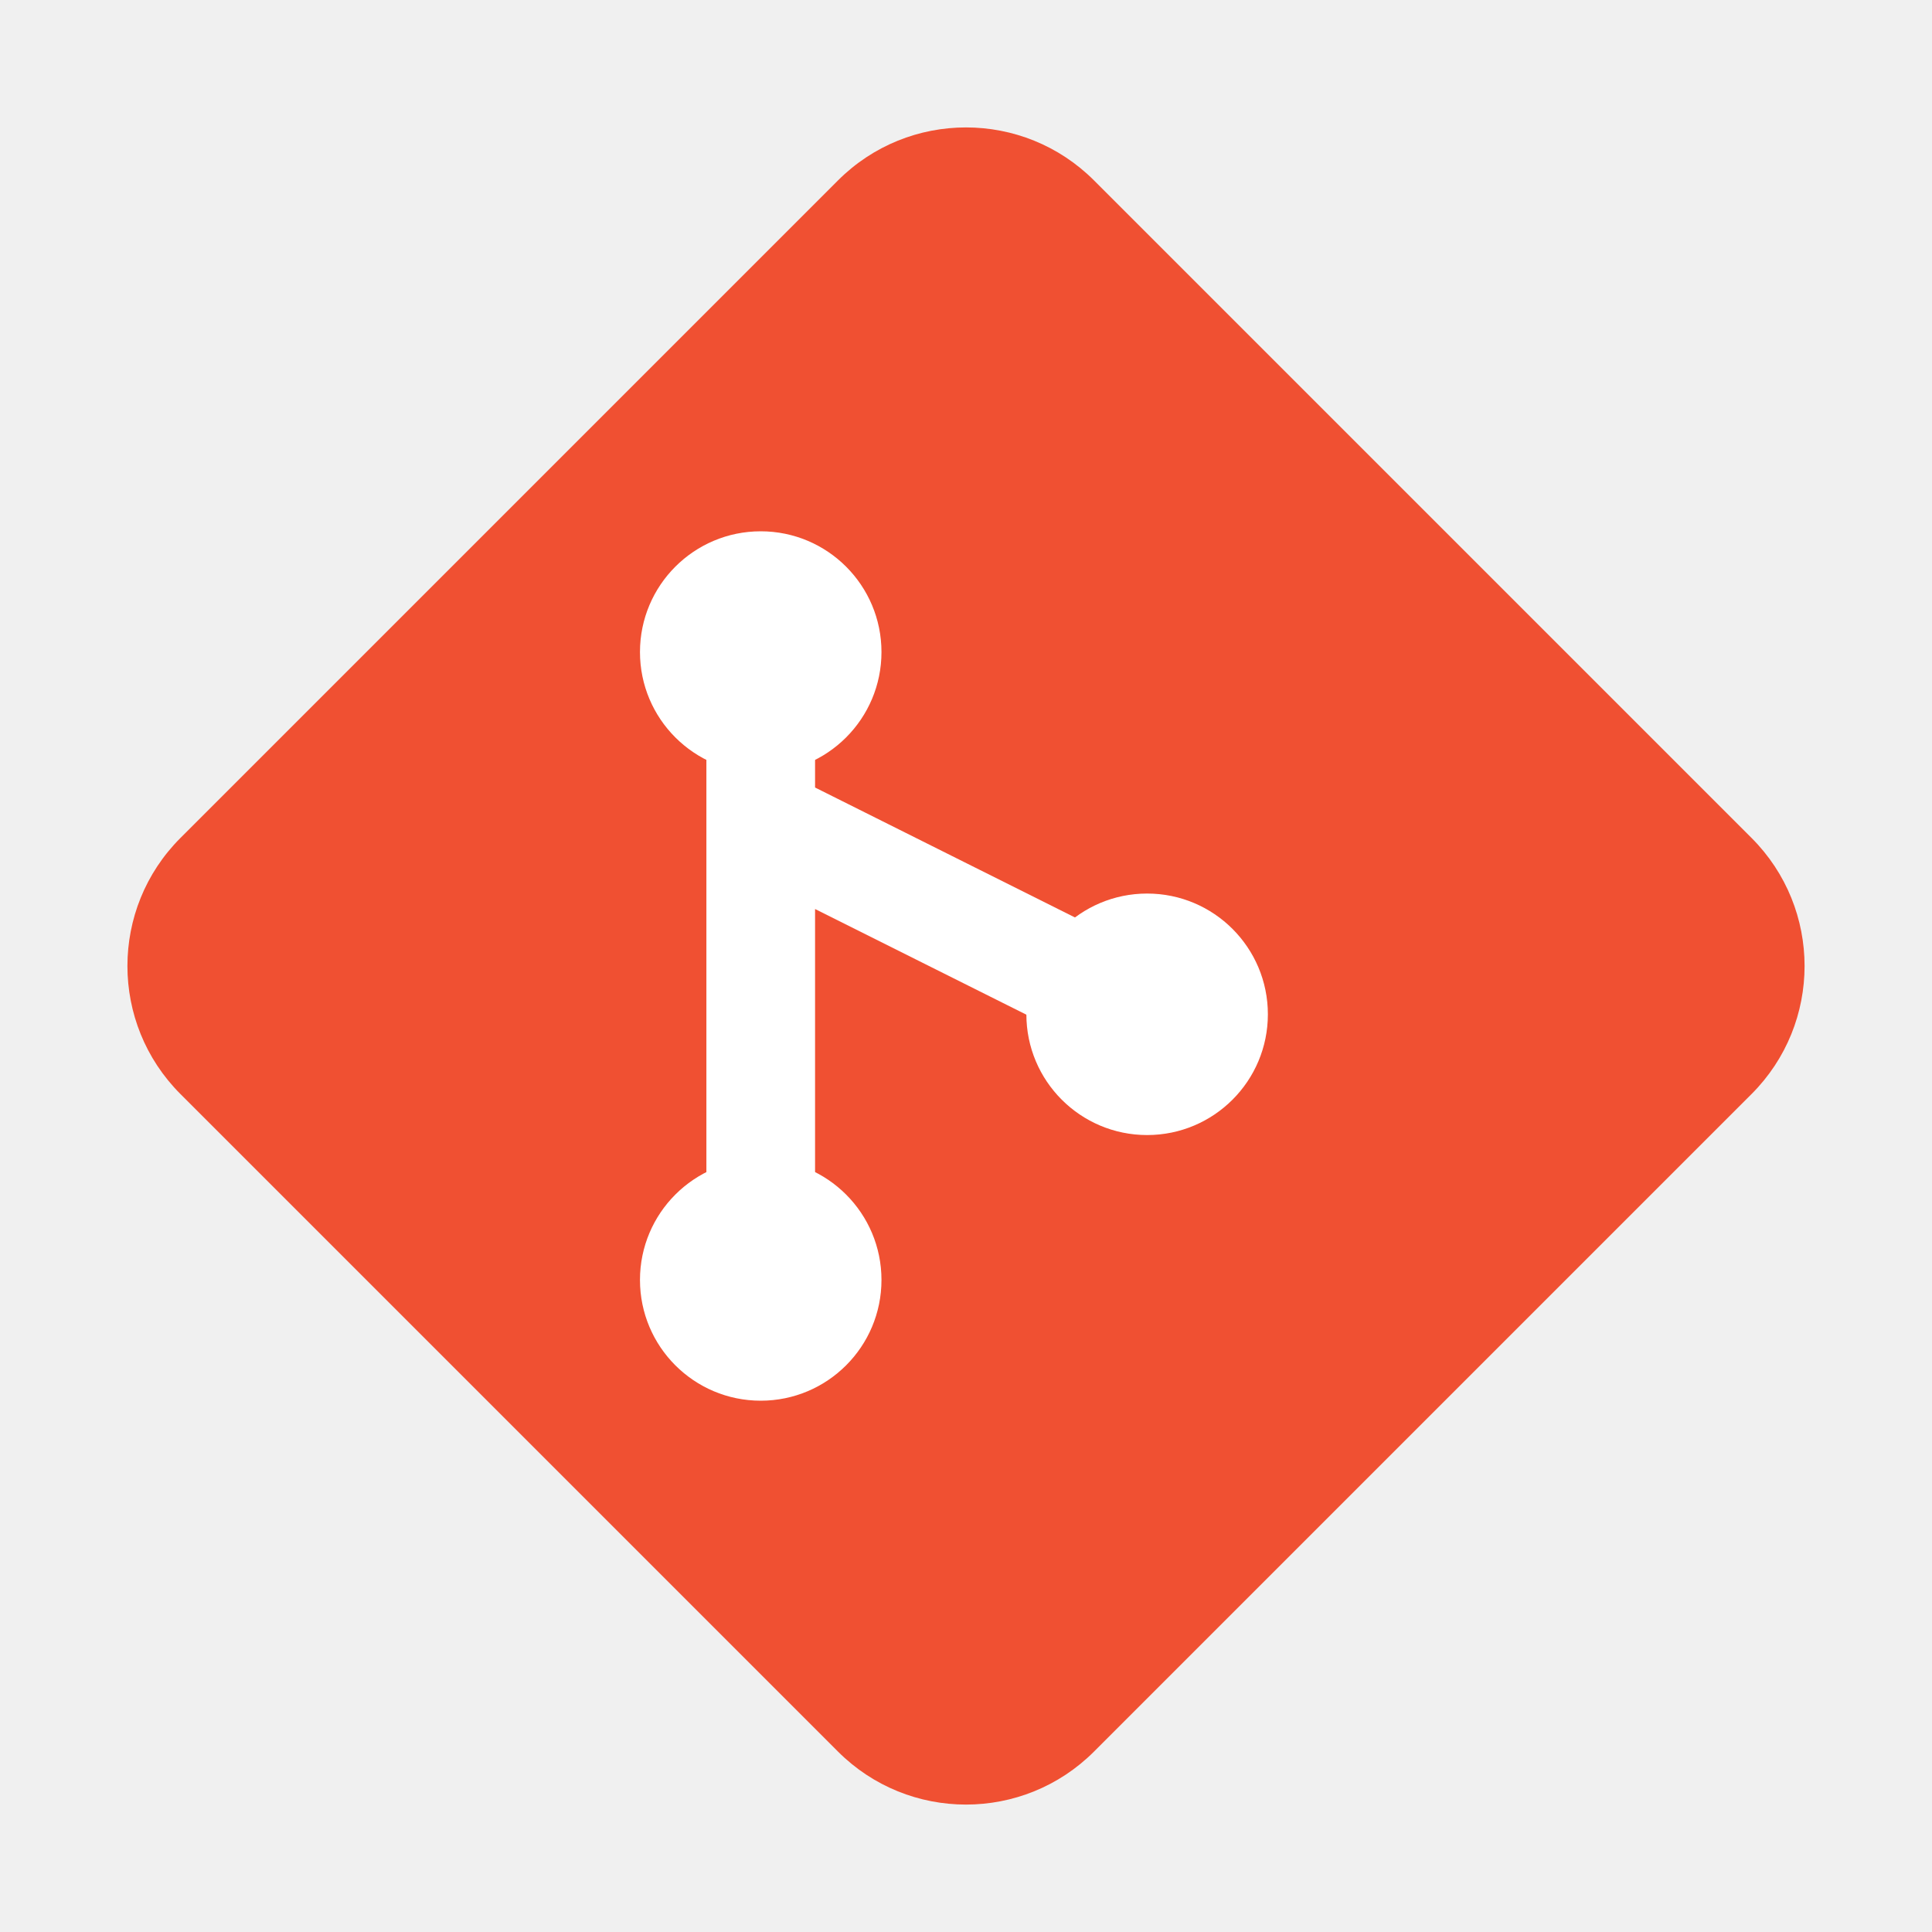
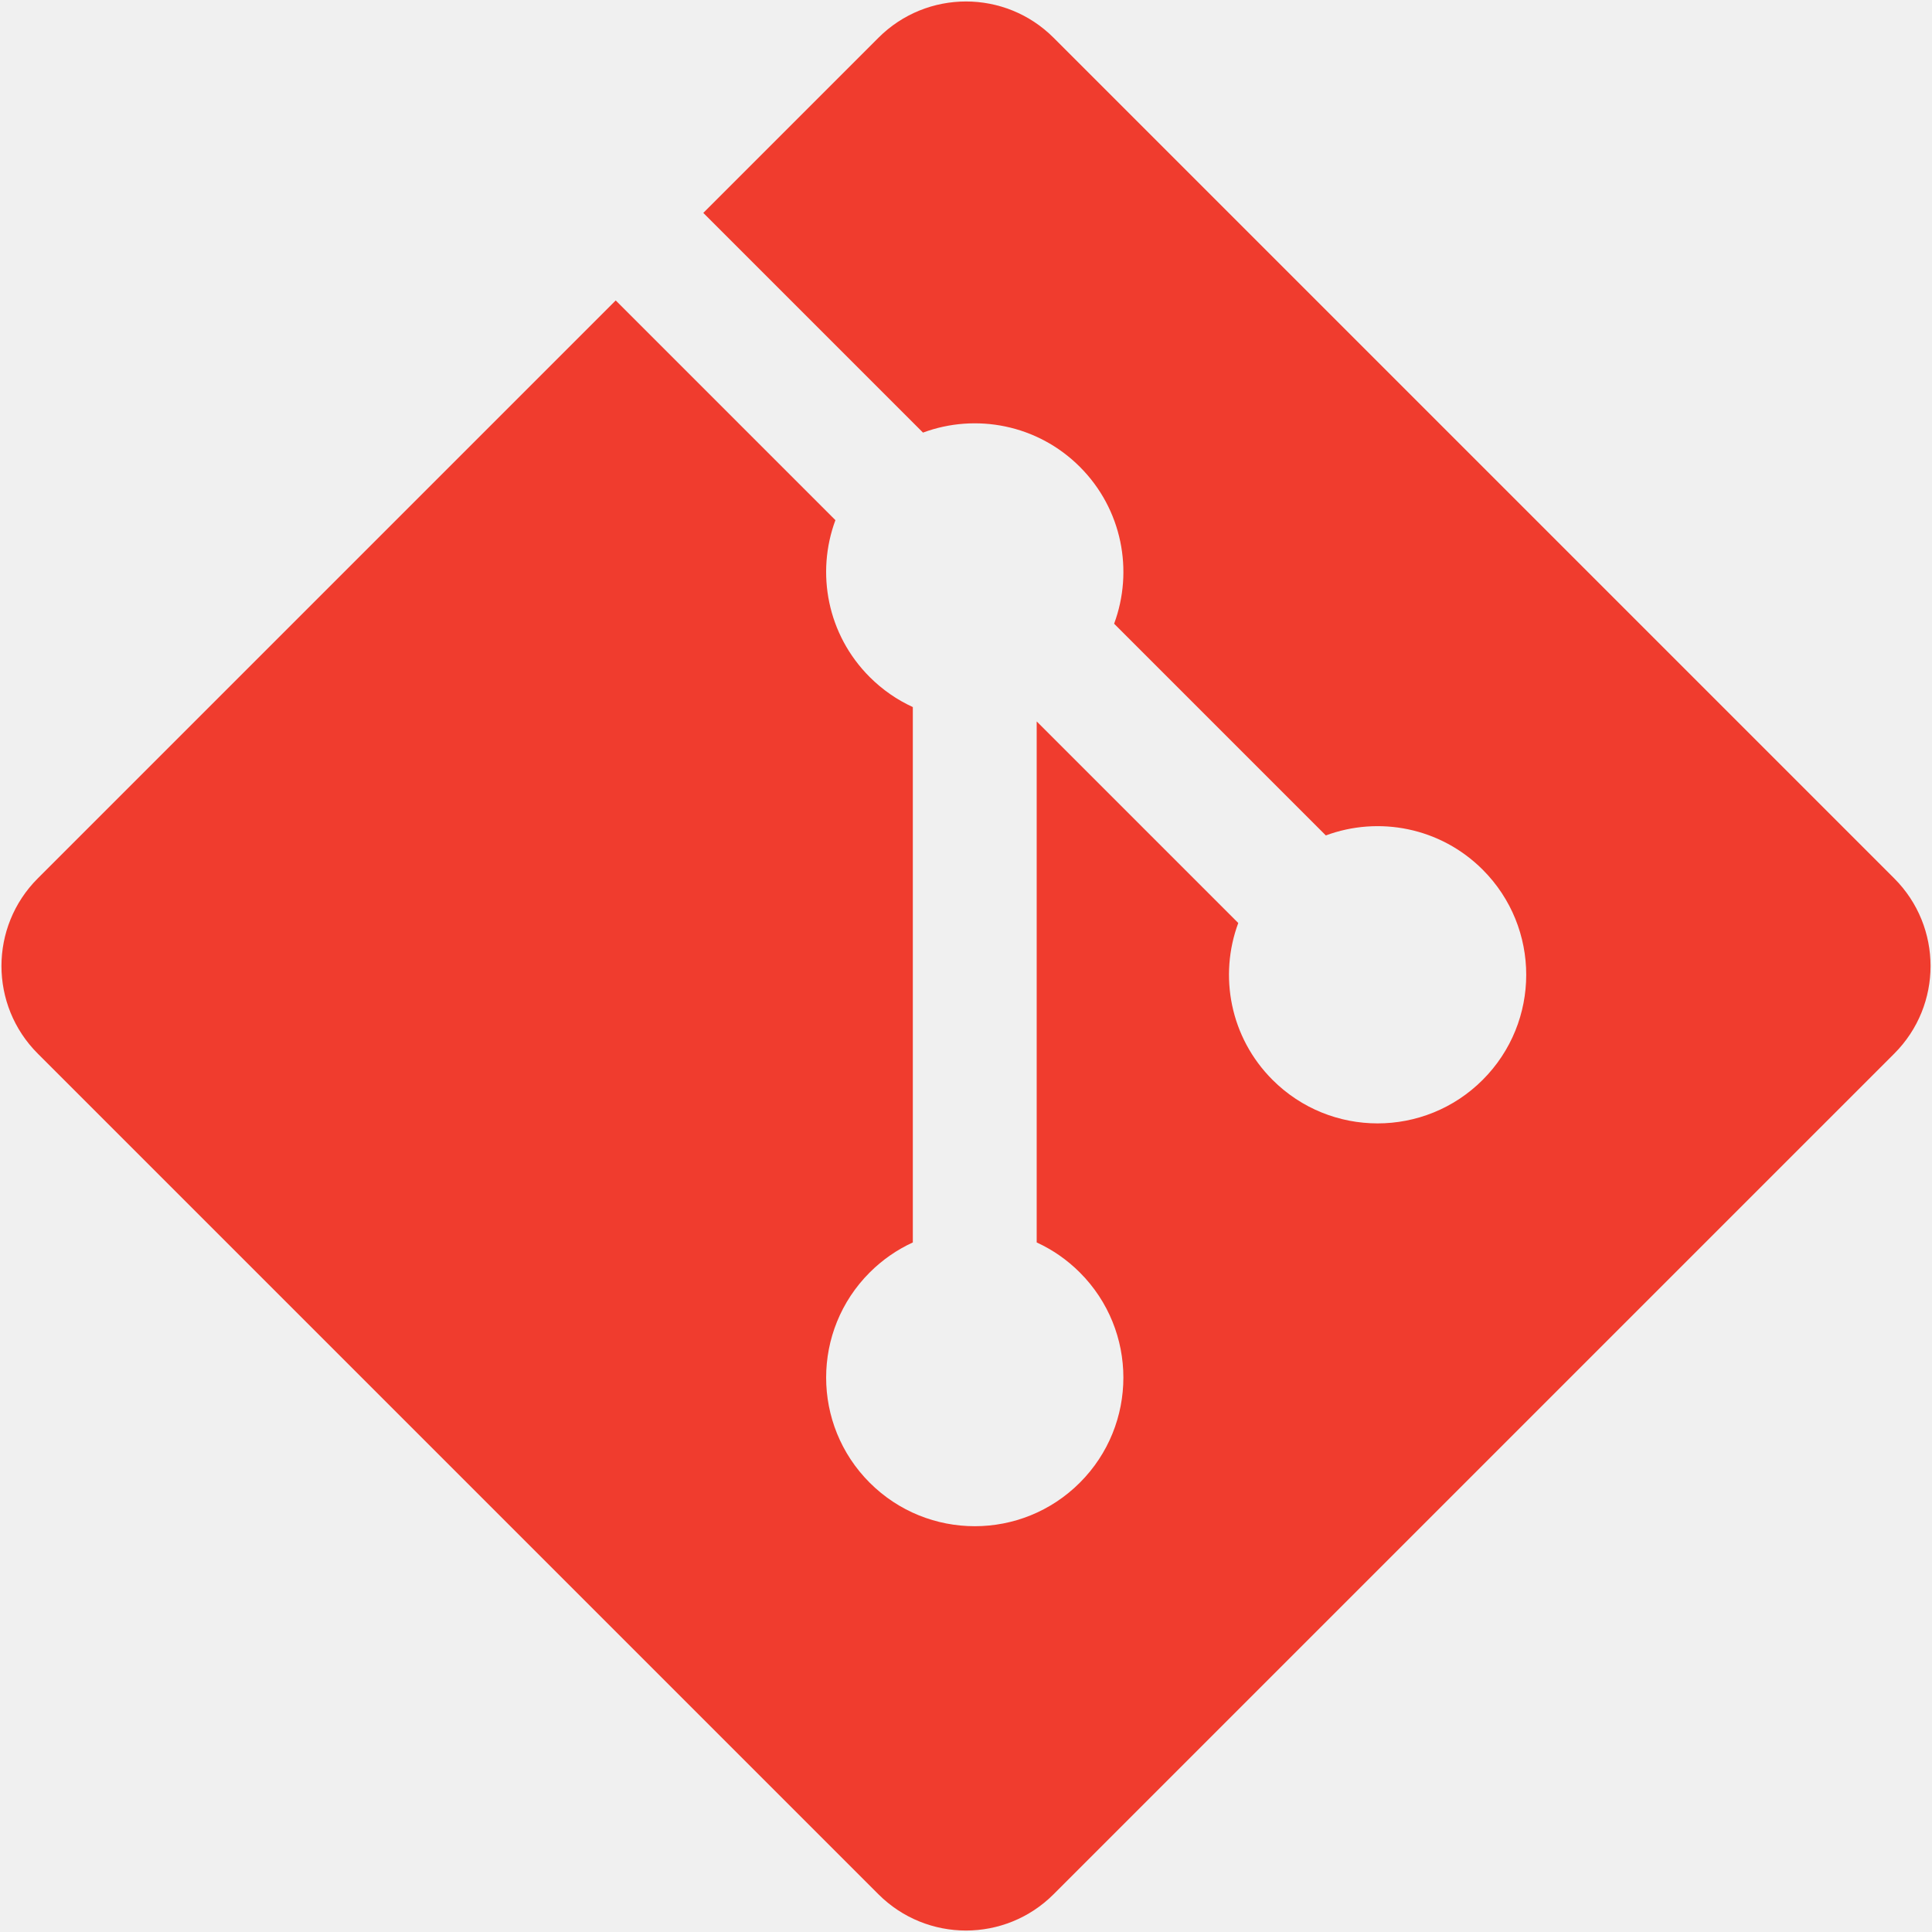
- <svg xmlns="http://www.w3.org/2000/svg" viewBox="0 0 32 32" width="32" height="32">
-   <rect x="5.3" y="5.3" width="21.4" height="21.4" rx="3" transform="rotate(45 16 16)" fill="#F05032" />
-   <path fill="none" stroke="#fff" stroke-width="1.8" stroke-linecap="round" d="M12.6 10.8v10.4M12.6 13.6l6.2 3.1" />
-   <g fill="#fff">
-     <circle cx="12.6" cy="10.8" r="2" />
-     <circle cx="12.6" cy="21.2" r="2" />
-     <circle cx="19" cy="16.8" r="2" />
-   </g>
+ <svg xmlns="http://www.w3.org/2000/svg" width="92pt" height="92pt" viewBox="0 0 78 78">
+   <path fill="#f03c2e" transform="translate(10 10) rotate(-45 29 29)" d="M5,58c-2.761,0 -5,-2.239 -5,-5v-48c0,-2.761 2.239,-5 5,-5h33v12.544c-2.066,0.948 -3.5,3.034 -3.5,5.456c0,0.735 0.132,1.439 0.374,2.09l-15.284,15.284c-0.651,-0.242 -1.355,-0.374 -2.09,-0.374c-3.314,0 -6,2.686 -6,6c0,3.314 2.686,6 6,6c3.314,0 6,-2.686 6,-6c0,-0.735 -0.132,-1.439 -0.374,-2.09l14.874,-14.874l0,11.509c-2.066,0.948 -3.5,3.034 -3.5,5.456c0,3.314 2.686,6 6,6c3.314,0 6,-2.686 6,-6c0,-2.421 -1.434,-4.508 -3.5,-5.456l0,-12.088c2.066,-0.948 3.5,-3.034 3.5,-5.456c0,-2.421 -1.434,-4.508 -3.5,-5.456l0,-12.544h10c2.761,0 5,2.239 5,5v48c0,2.761 -2.239,5 -5,5z" />
</svg>
